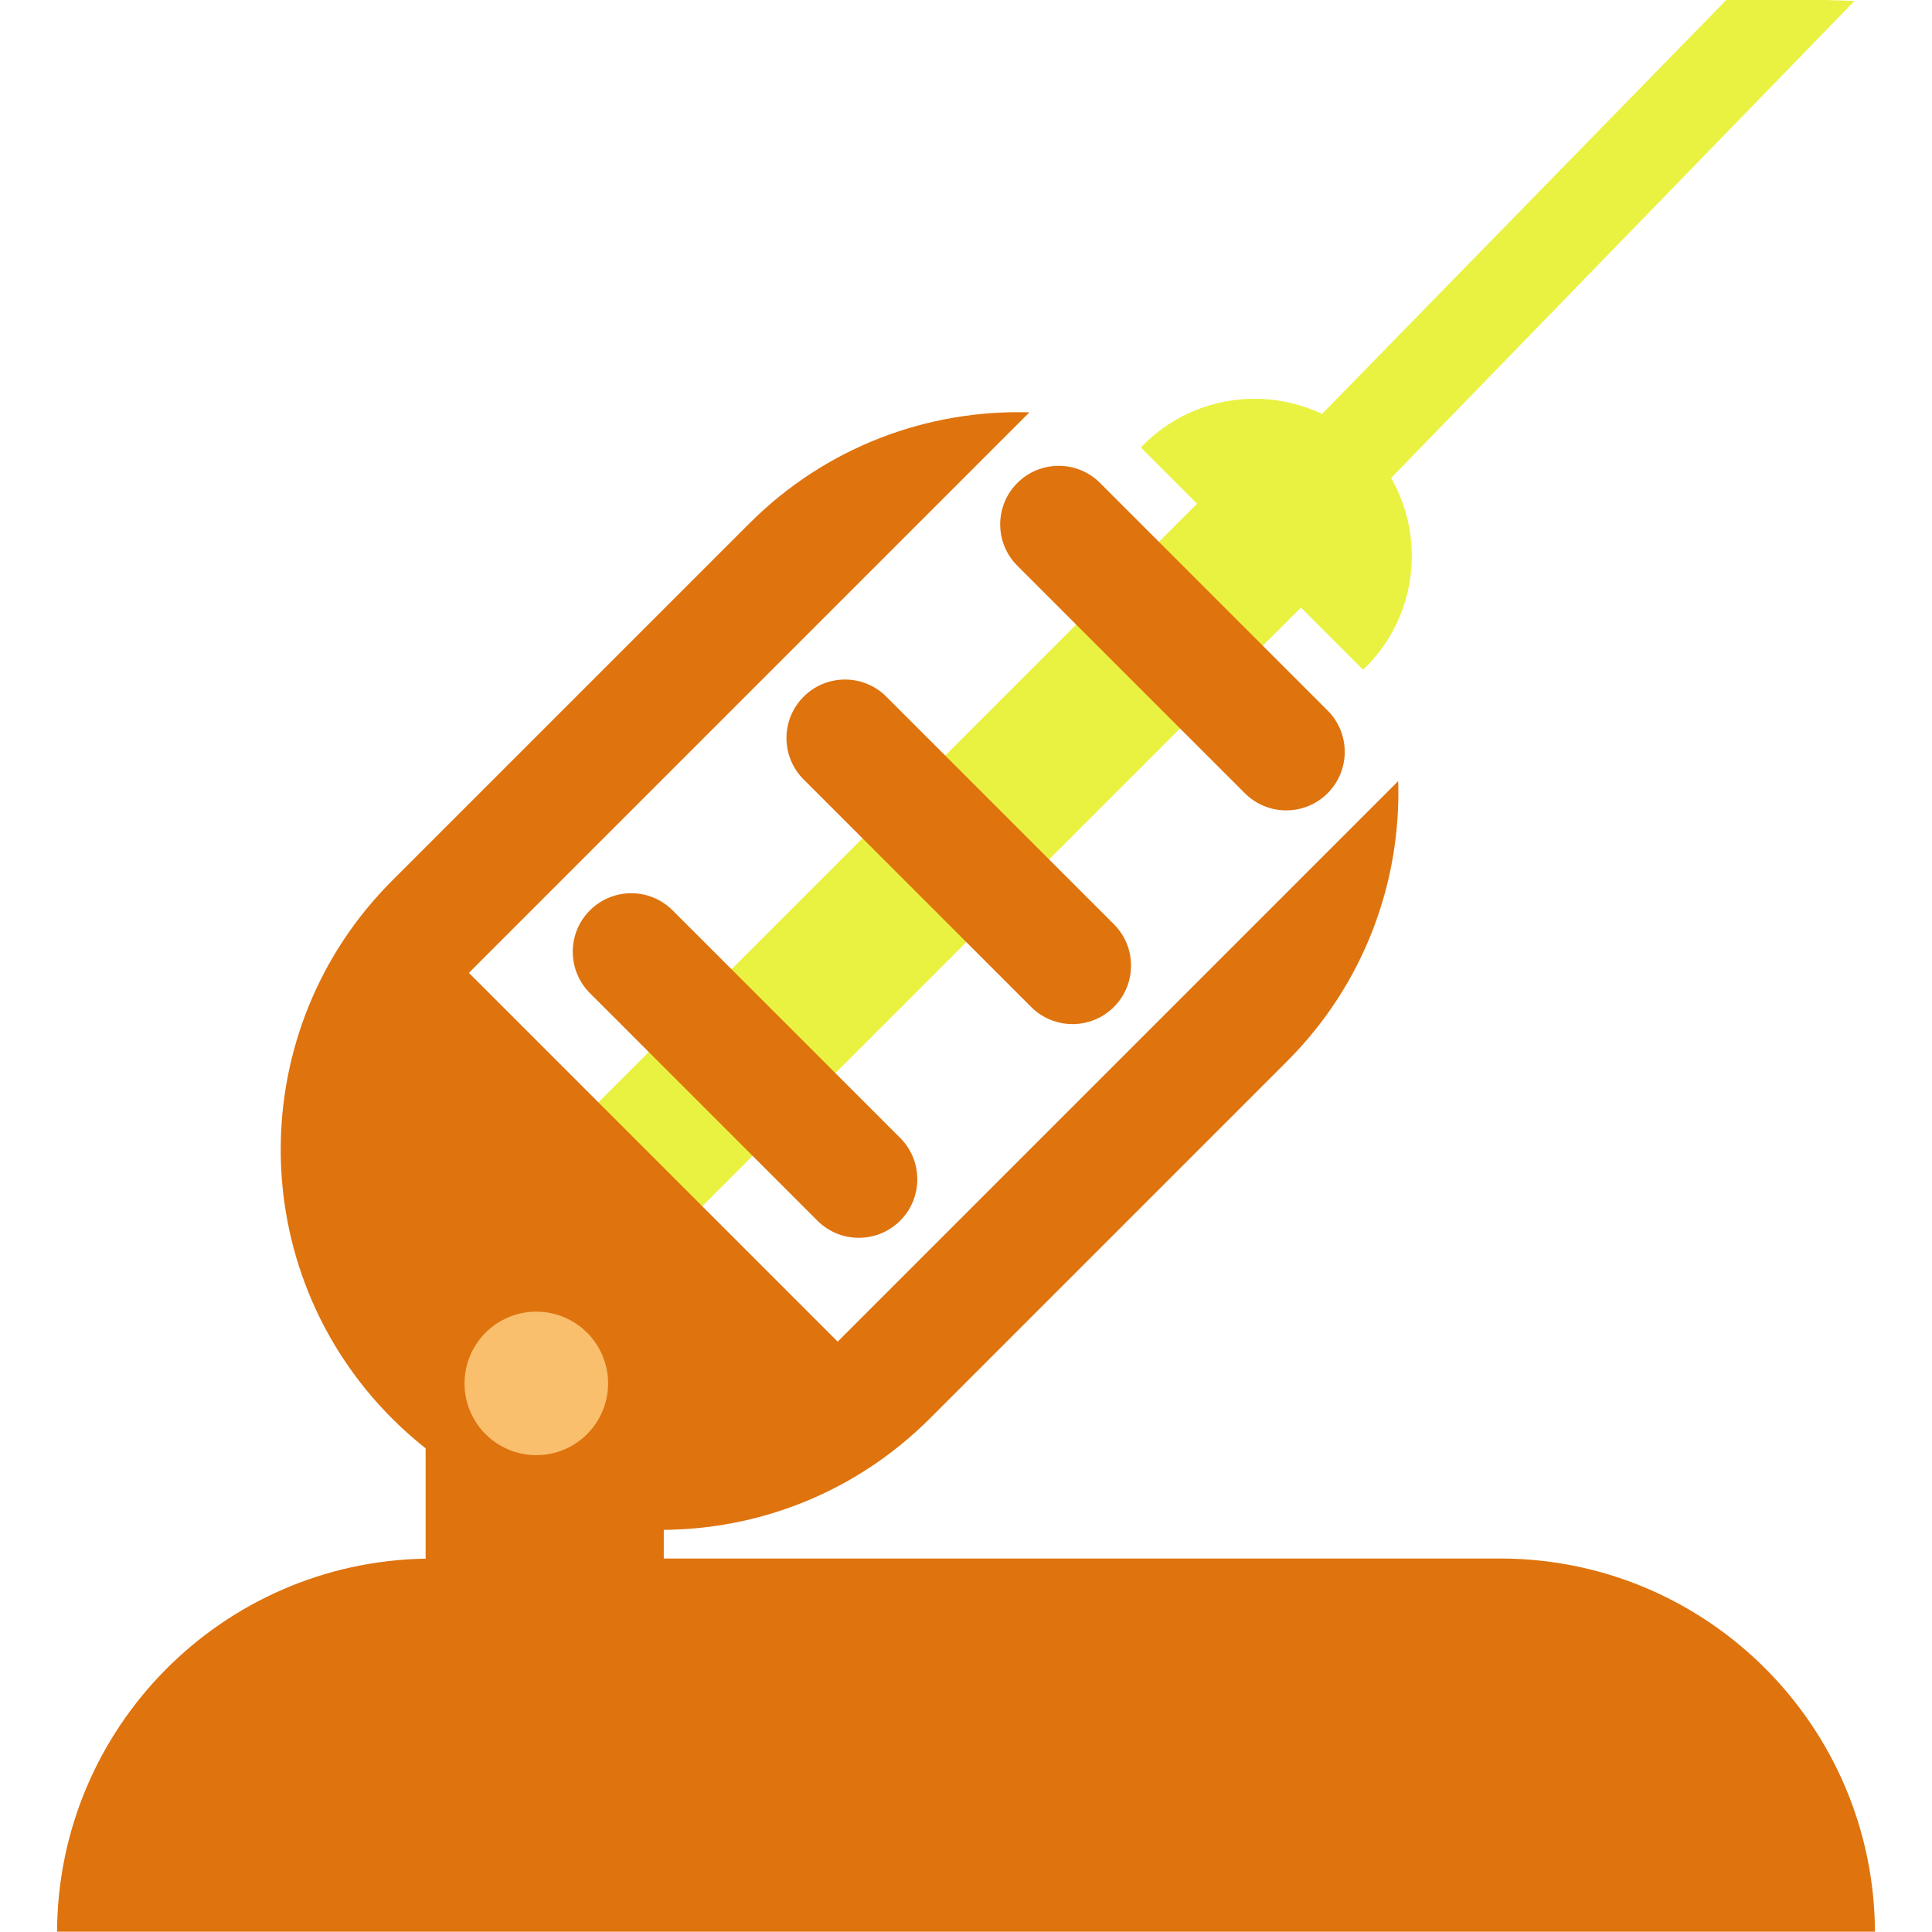
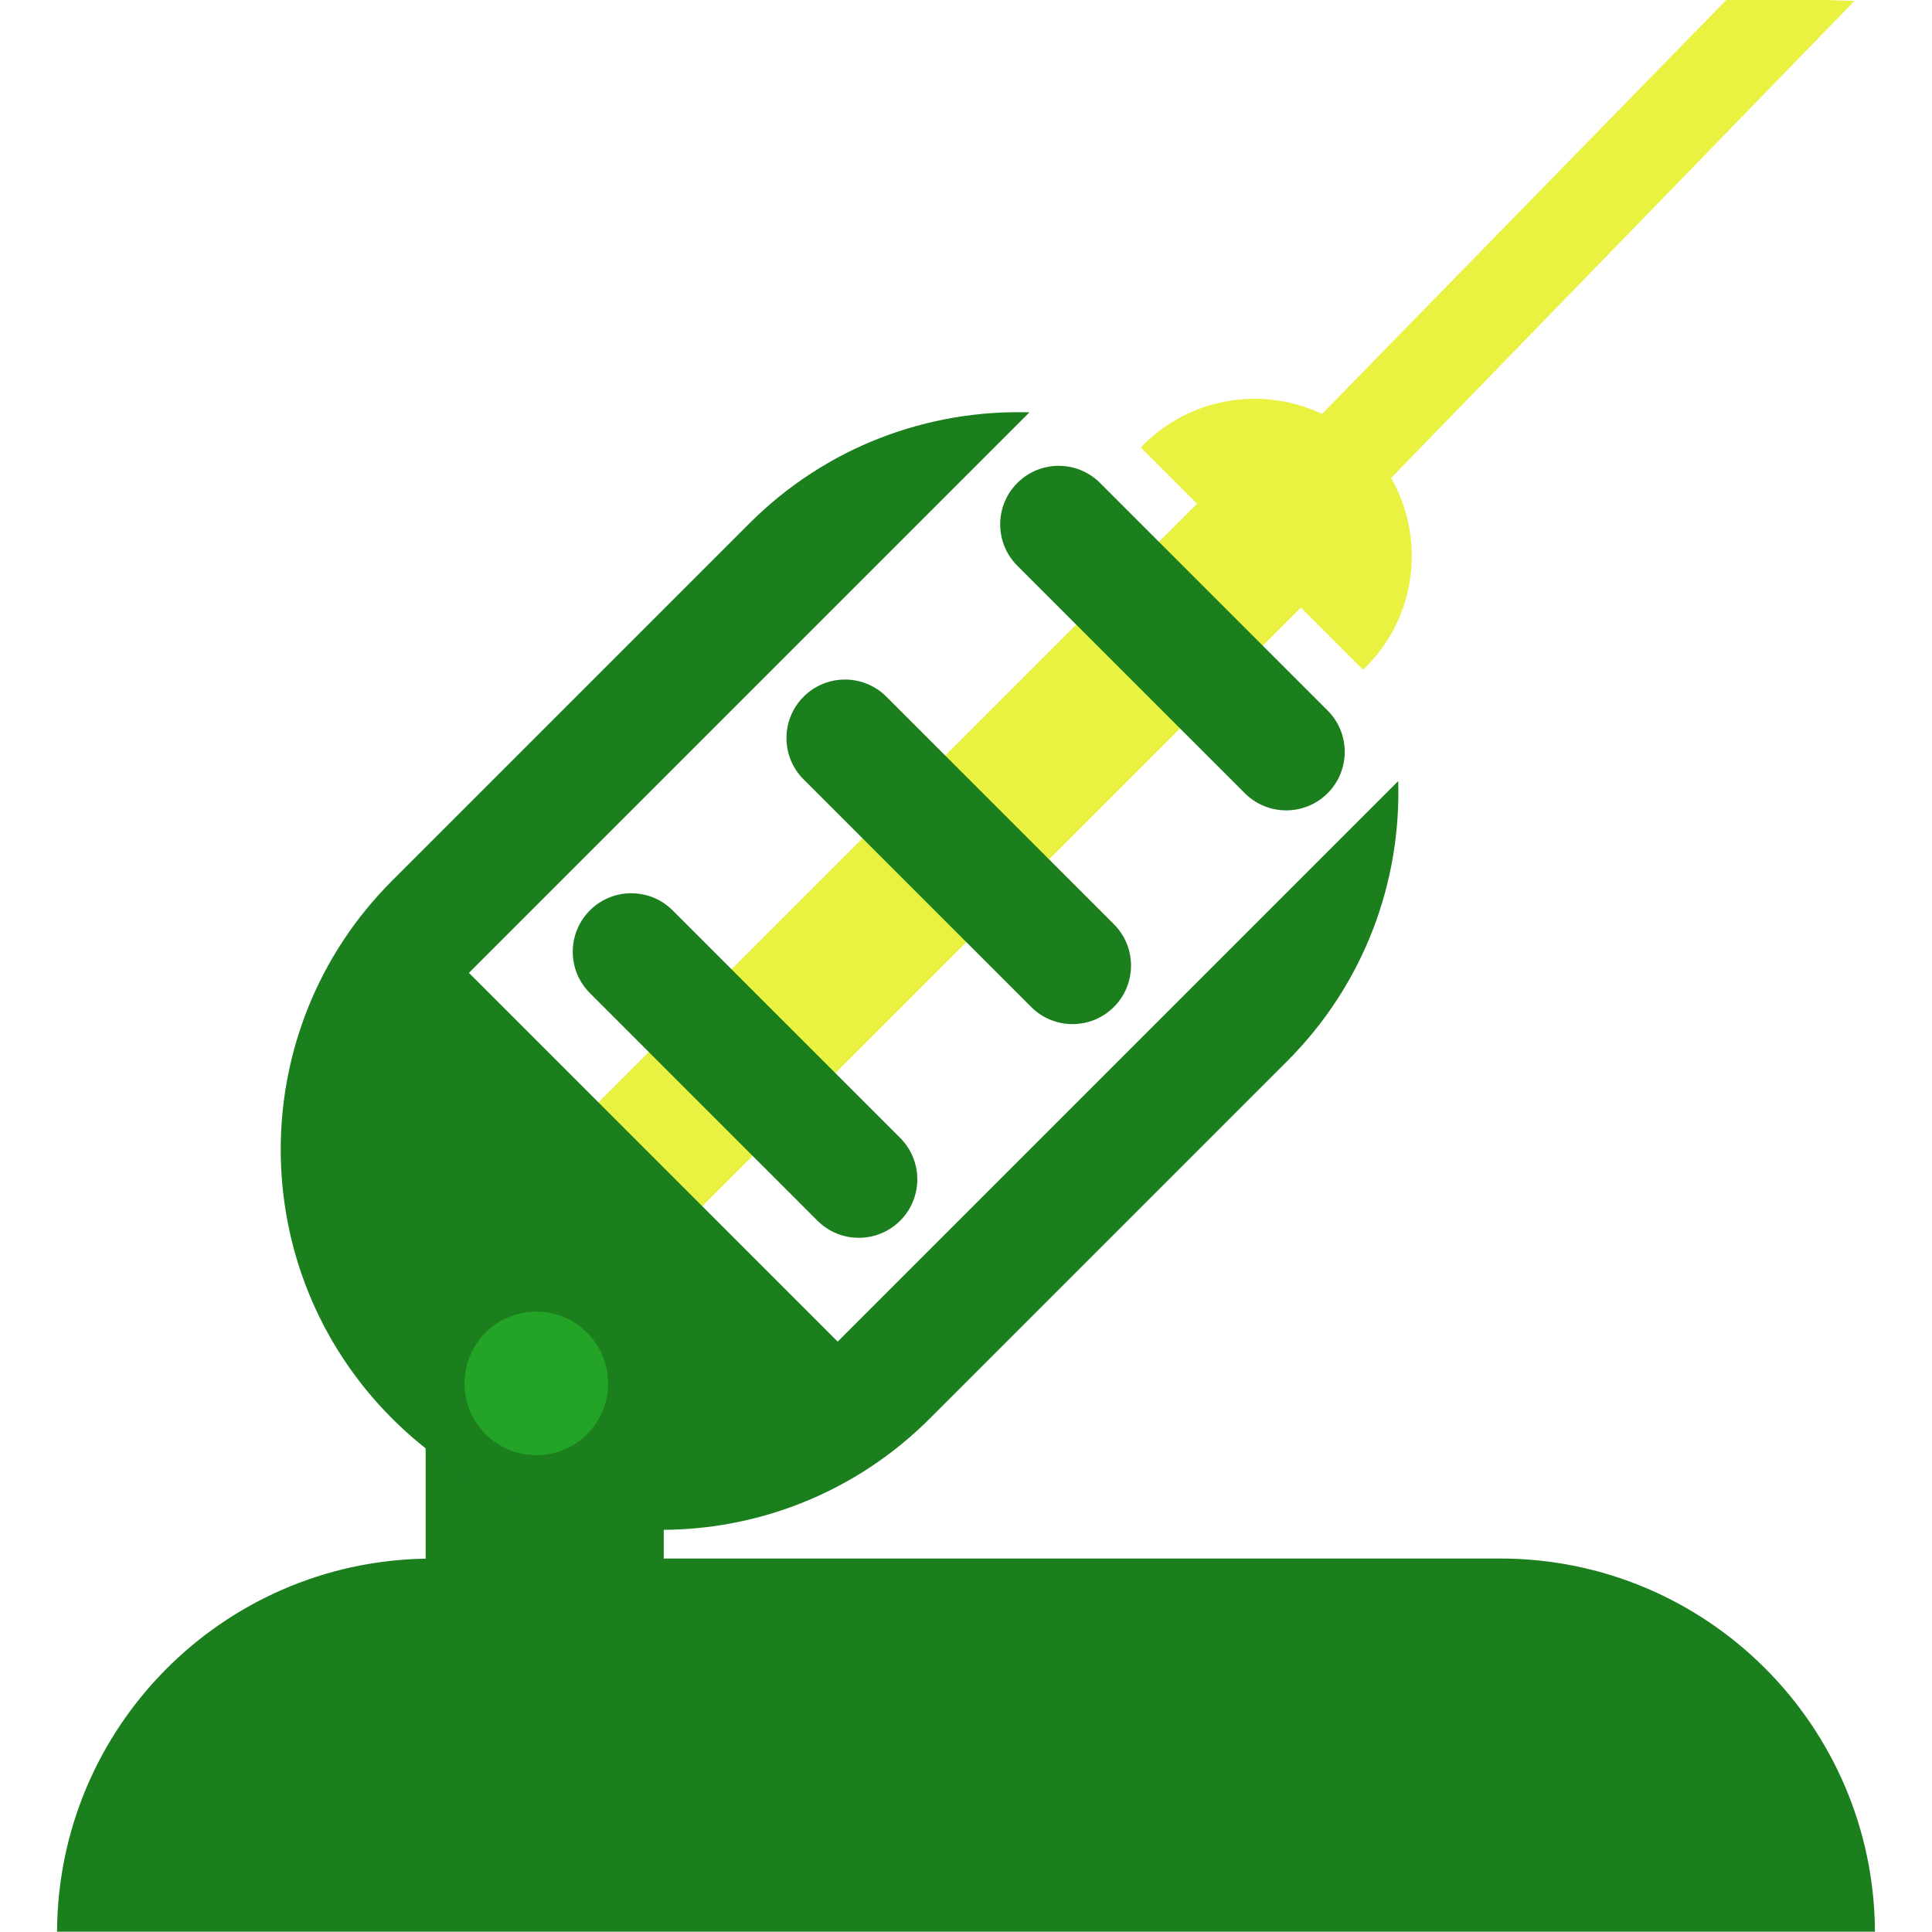
<svg xmlns="http://www.w3.org/2000/svg" viewBox="0 0 240 240">
-   <path fill="#df730e" d="M232.913,239.96c-0.122-25.62-20.924-46.356-46.574-46.356H82.456V169.98c0-8.169-6.622-14.792-14.79-14.792  c-8.17,0-14.792,6.623-14.792,14.792v23.643c-25.287,0.42-45.668,20.979-45.788,46.337H232.913z" />
+   <path fill="#1b7f1e" d="M232.913,239.96c-0.122-25.62-20.924-46.356-46.574-46.356H82.456V169.98c0-8.169-6.622-14.792-14.79-14.792  c-8.17,0-14.792,6.623-14.792,14.792v23.643c-25.287,0.42-45.668,20.979-45.788,46.337H232.913z" />
  <rect fill="#e9f240" x="162.583" y="65.864" transform="matrix(0.707107, 0.707106, -0.707107, 0.707107, 81.04465, -99.69536)" width="18.247" height="106.249" style="" />
-   <path fill="#df730e" d="M164.919,88.26c2.839,2.838,2.838,7.442,0,10.279l0,0c-2.838,2.838-7.441,2.839-10.279,0l-28.265-28.264  c-2.838-2.838-2.836-7.441,0.002-10.28l0,0c2.836-2.837,7.439-2.838,10.277,0L164.919,88.26z" />
-   <path fill="#df730e" d="M138.371,114.81c2.838,2.838,2.838,7.44,0,10.278l0,0c-2.838,2.839-7.44,2.839-10.278,0L99.828,96.823  c-2.839-2.838-2.839-7.44,0-10.278l0,0c2.838-2.839,7.44-2.839,10.278,0L138.371,114.81z" />
-   <path fill="#df730e" d="M111.823,141.355c2.837,2.838,2.839,7.442,0.001,10.282l0,0c-2.838,2.837-7.443,2.837-10.281-0.001  l-28.265-28.268c-2.838-2.837-2.837-7.439,0-10.277l0,0c2.839-2.838,7.441-2.839,10.279,0L111.823,141.355z" />
-   <path fill="#df730e" d="M104.059,166.664l-45.809-45.81l69.631-69.631c-12.549-0.369-25.218,4.224-34.795,13.803l-44.378,44.377  c-18.448,18.448-18.448,48.358-0.001,66.807c18.45,18.448,48.357,18.446,66.805-0.002l44.377-44.378  c9.58-9.578,14.174-22.249,13.802-34.798L104.059,166.664z" />
+   <path fill="#1b7f1e" d="M164.919,88.26c2.839,2.838,2.838,7.442,0,10.279l0,0c-2.838,2.838-7.441,2.839-10.279,0l-28.265-28.264  c-2.838-2.838-2.836-7.441,0.002-10.28l0,0c2.836-2.837,7.439-2.838,10.277,0L164.919,88.26z" />
+   <path fill="#1b7f1e" d="M138.371,114.81c2.838,2.838,2.838,7.44,0,10.278l0,0c-2.838,2.839-7.44,2.839-10.278,0L99.828,96.823  c-2.839-2.838-2.839-7.44,0-10.278l0,0c2.838-2.839,7.44-2.839,10.278,0L138.371,114.81z" />
+   <path fill="#1b7f1e" d="M111.823,141.355c2.837,2.838,2.839,7.442,0.001,10.282l0,0c-2.838,2.837-7.443,2.837-10.281-0.001  l-28.265-28.268c-2.838-2.837-2.837-7.439,0-10.277l0,0c2.839-2.838,7.441-2.839,10.279,0L111.823,141.355z" />
+   <path fill="#1b7f1e" d="M104.059,166.664l-45.809-45.81l69.631-69.631c-12.549-0.369-25.218,4.224-34.795,13.803l-44.378,44.377  c-18.448,18.448-18.448,48.358-0.001,66.807c18.45,18.448,48.357,18.446,66.805-0.002l44.377-44.378  c9.58-9.578,14.174-22.249,13.802-34.798L104.059,166.664z" />
  <path fill="#e9f240" d="M169.321,83.186c0.111-0.105,0.23-0.197,0.339-0.305c7.626-7.627,7.626-19.995-0.003-27.623  c-7.626-7.627-19.993-7.628-27.622-0.001c-0.109,0.109-0.198,0.228-0.305,0.339L169.321,83.186z" />
  <polygon fill="#e9f240" points="214.812 -0.374 163.505 52.162 172.264 59.939 230.368 0.117" transform="" />
-   <circle fill="#f9bf6d" cx="66.623" cy="171.852" r="8.915" />
+   <circle fill="#23a426" cx="66.623" cy="171.852" r="8.915" />
</svg>
